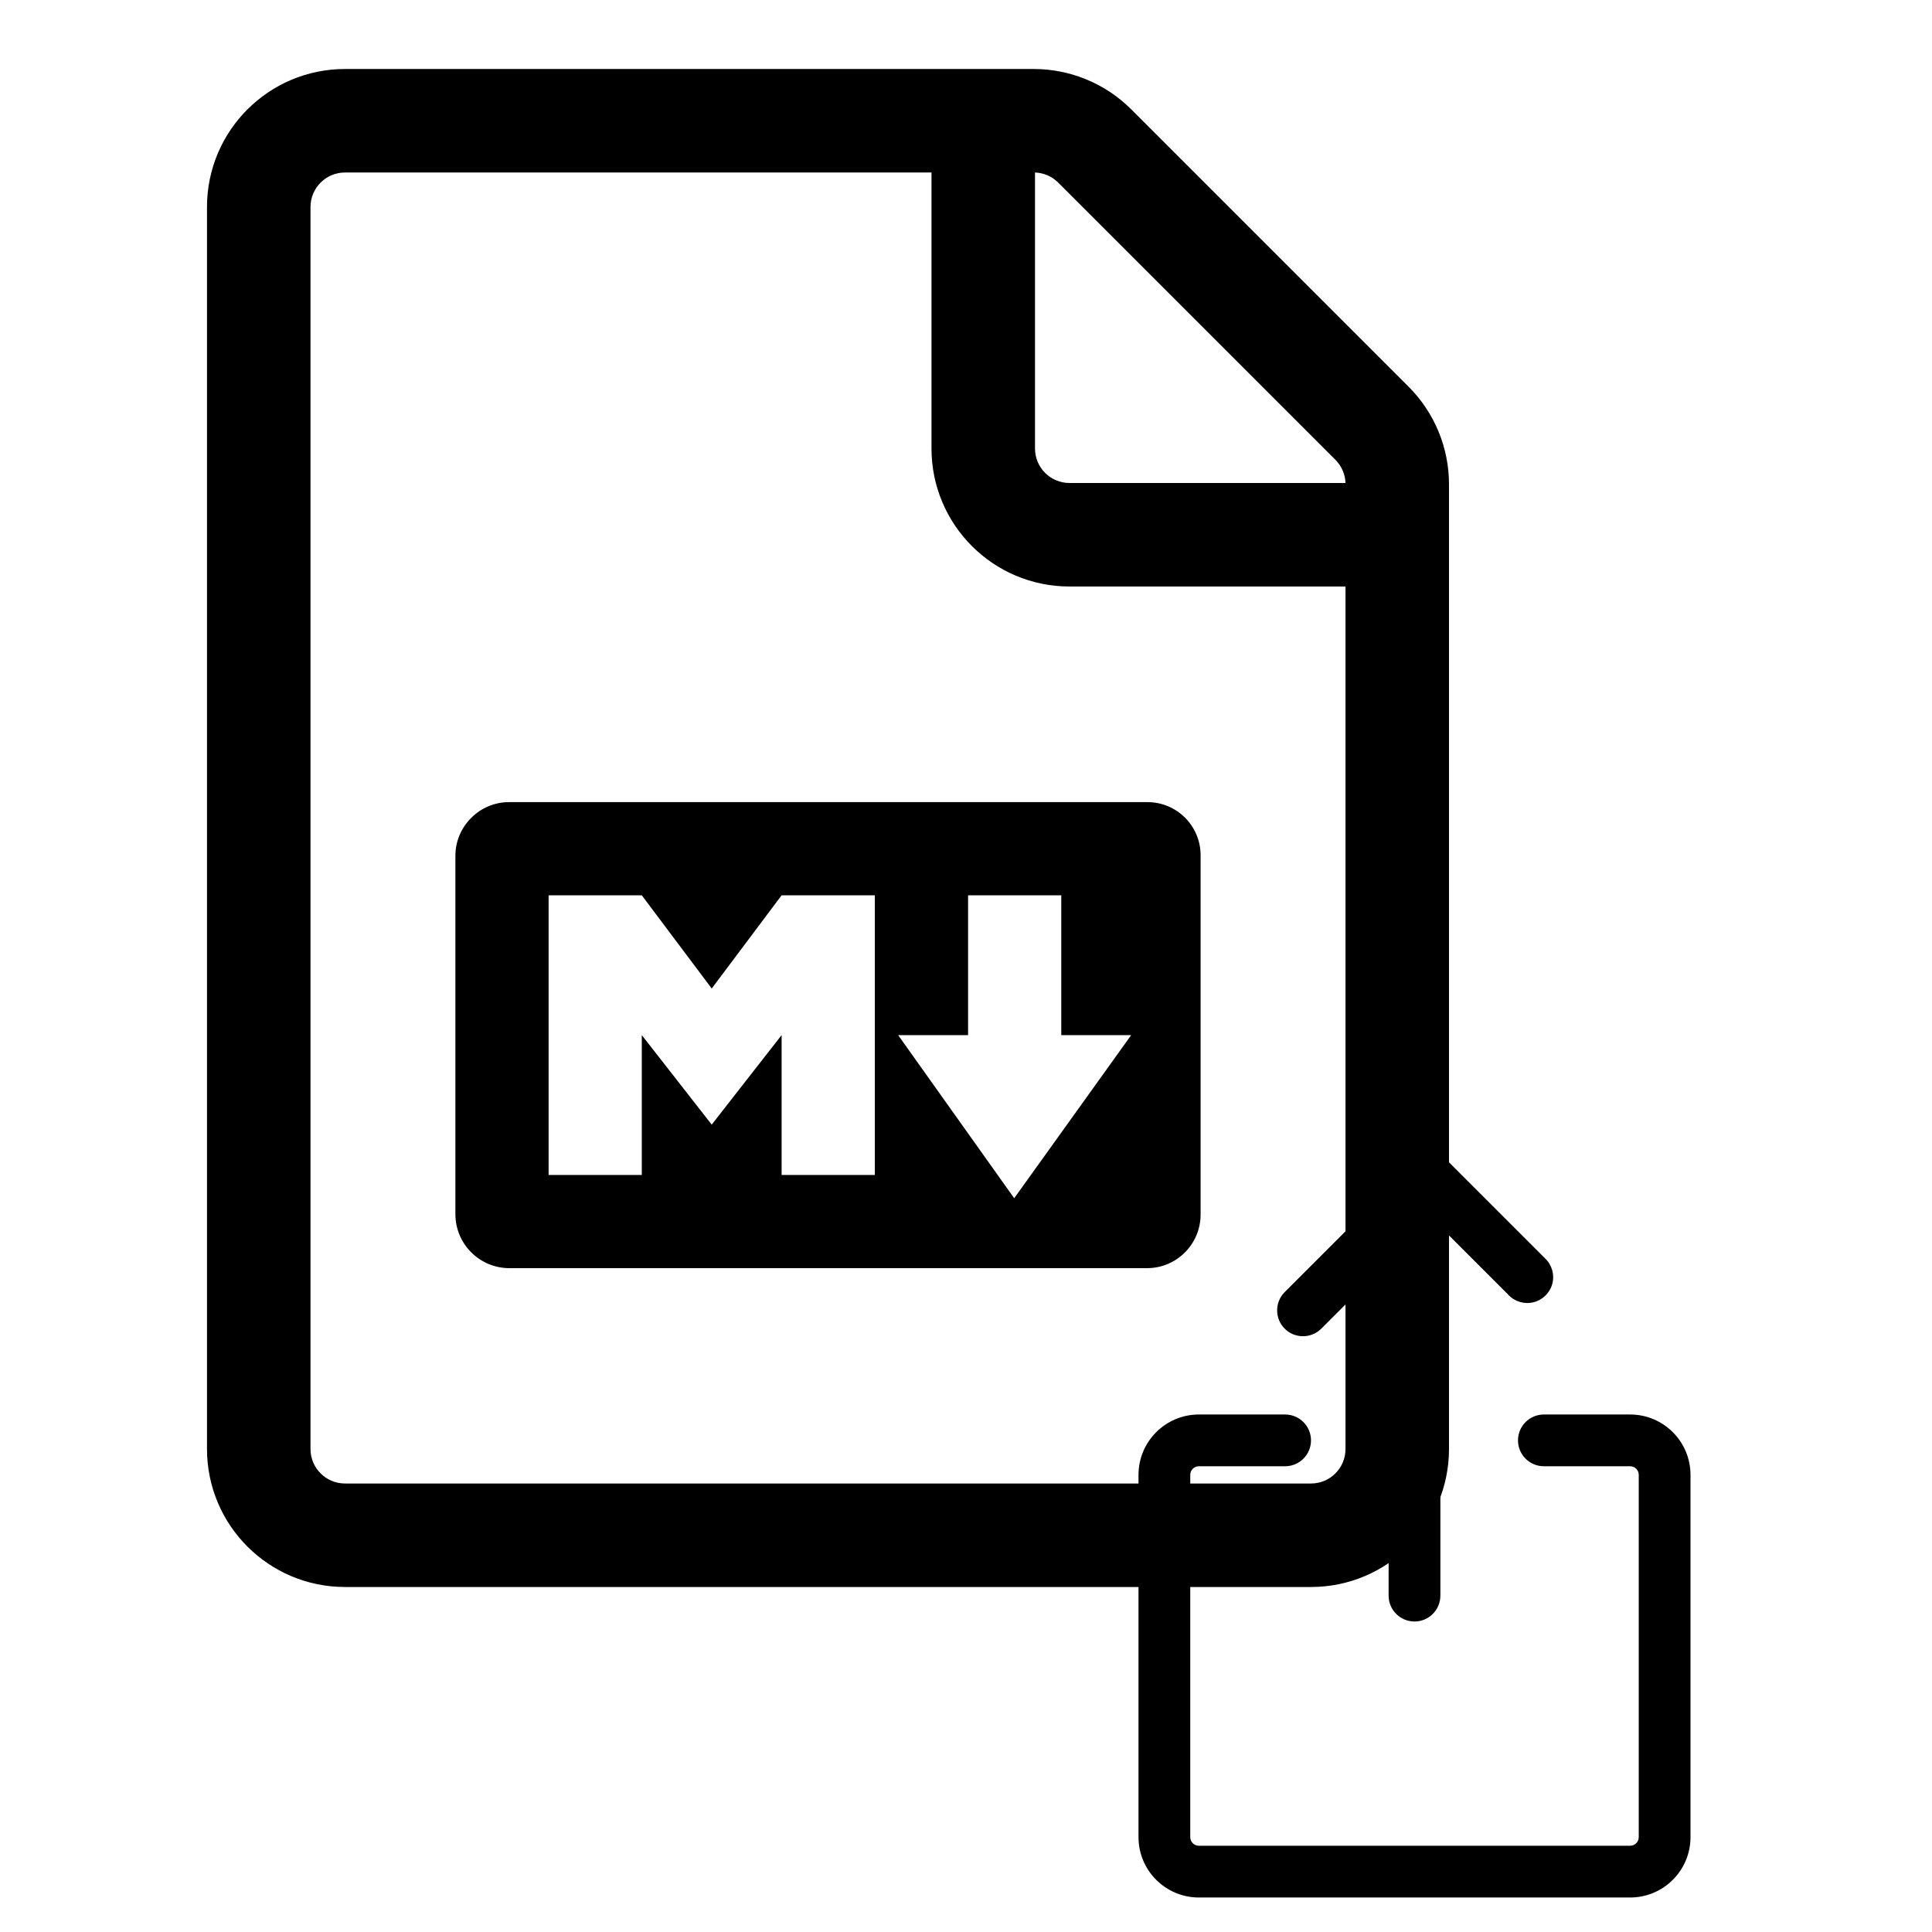
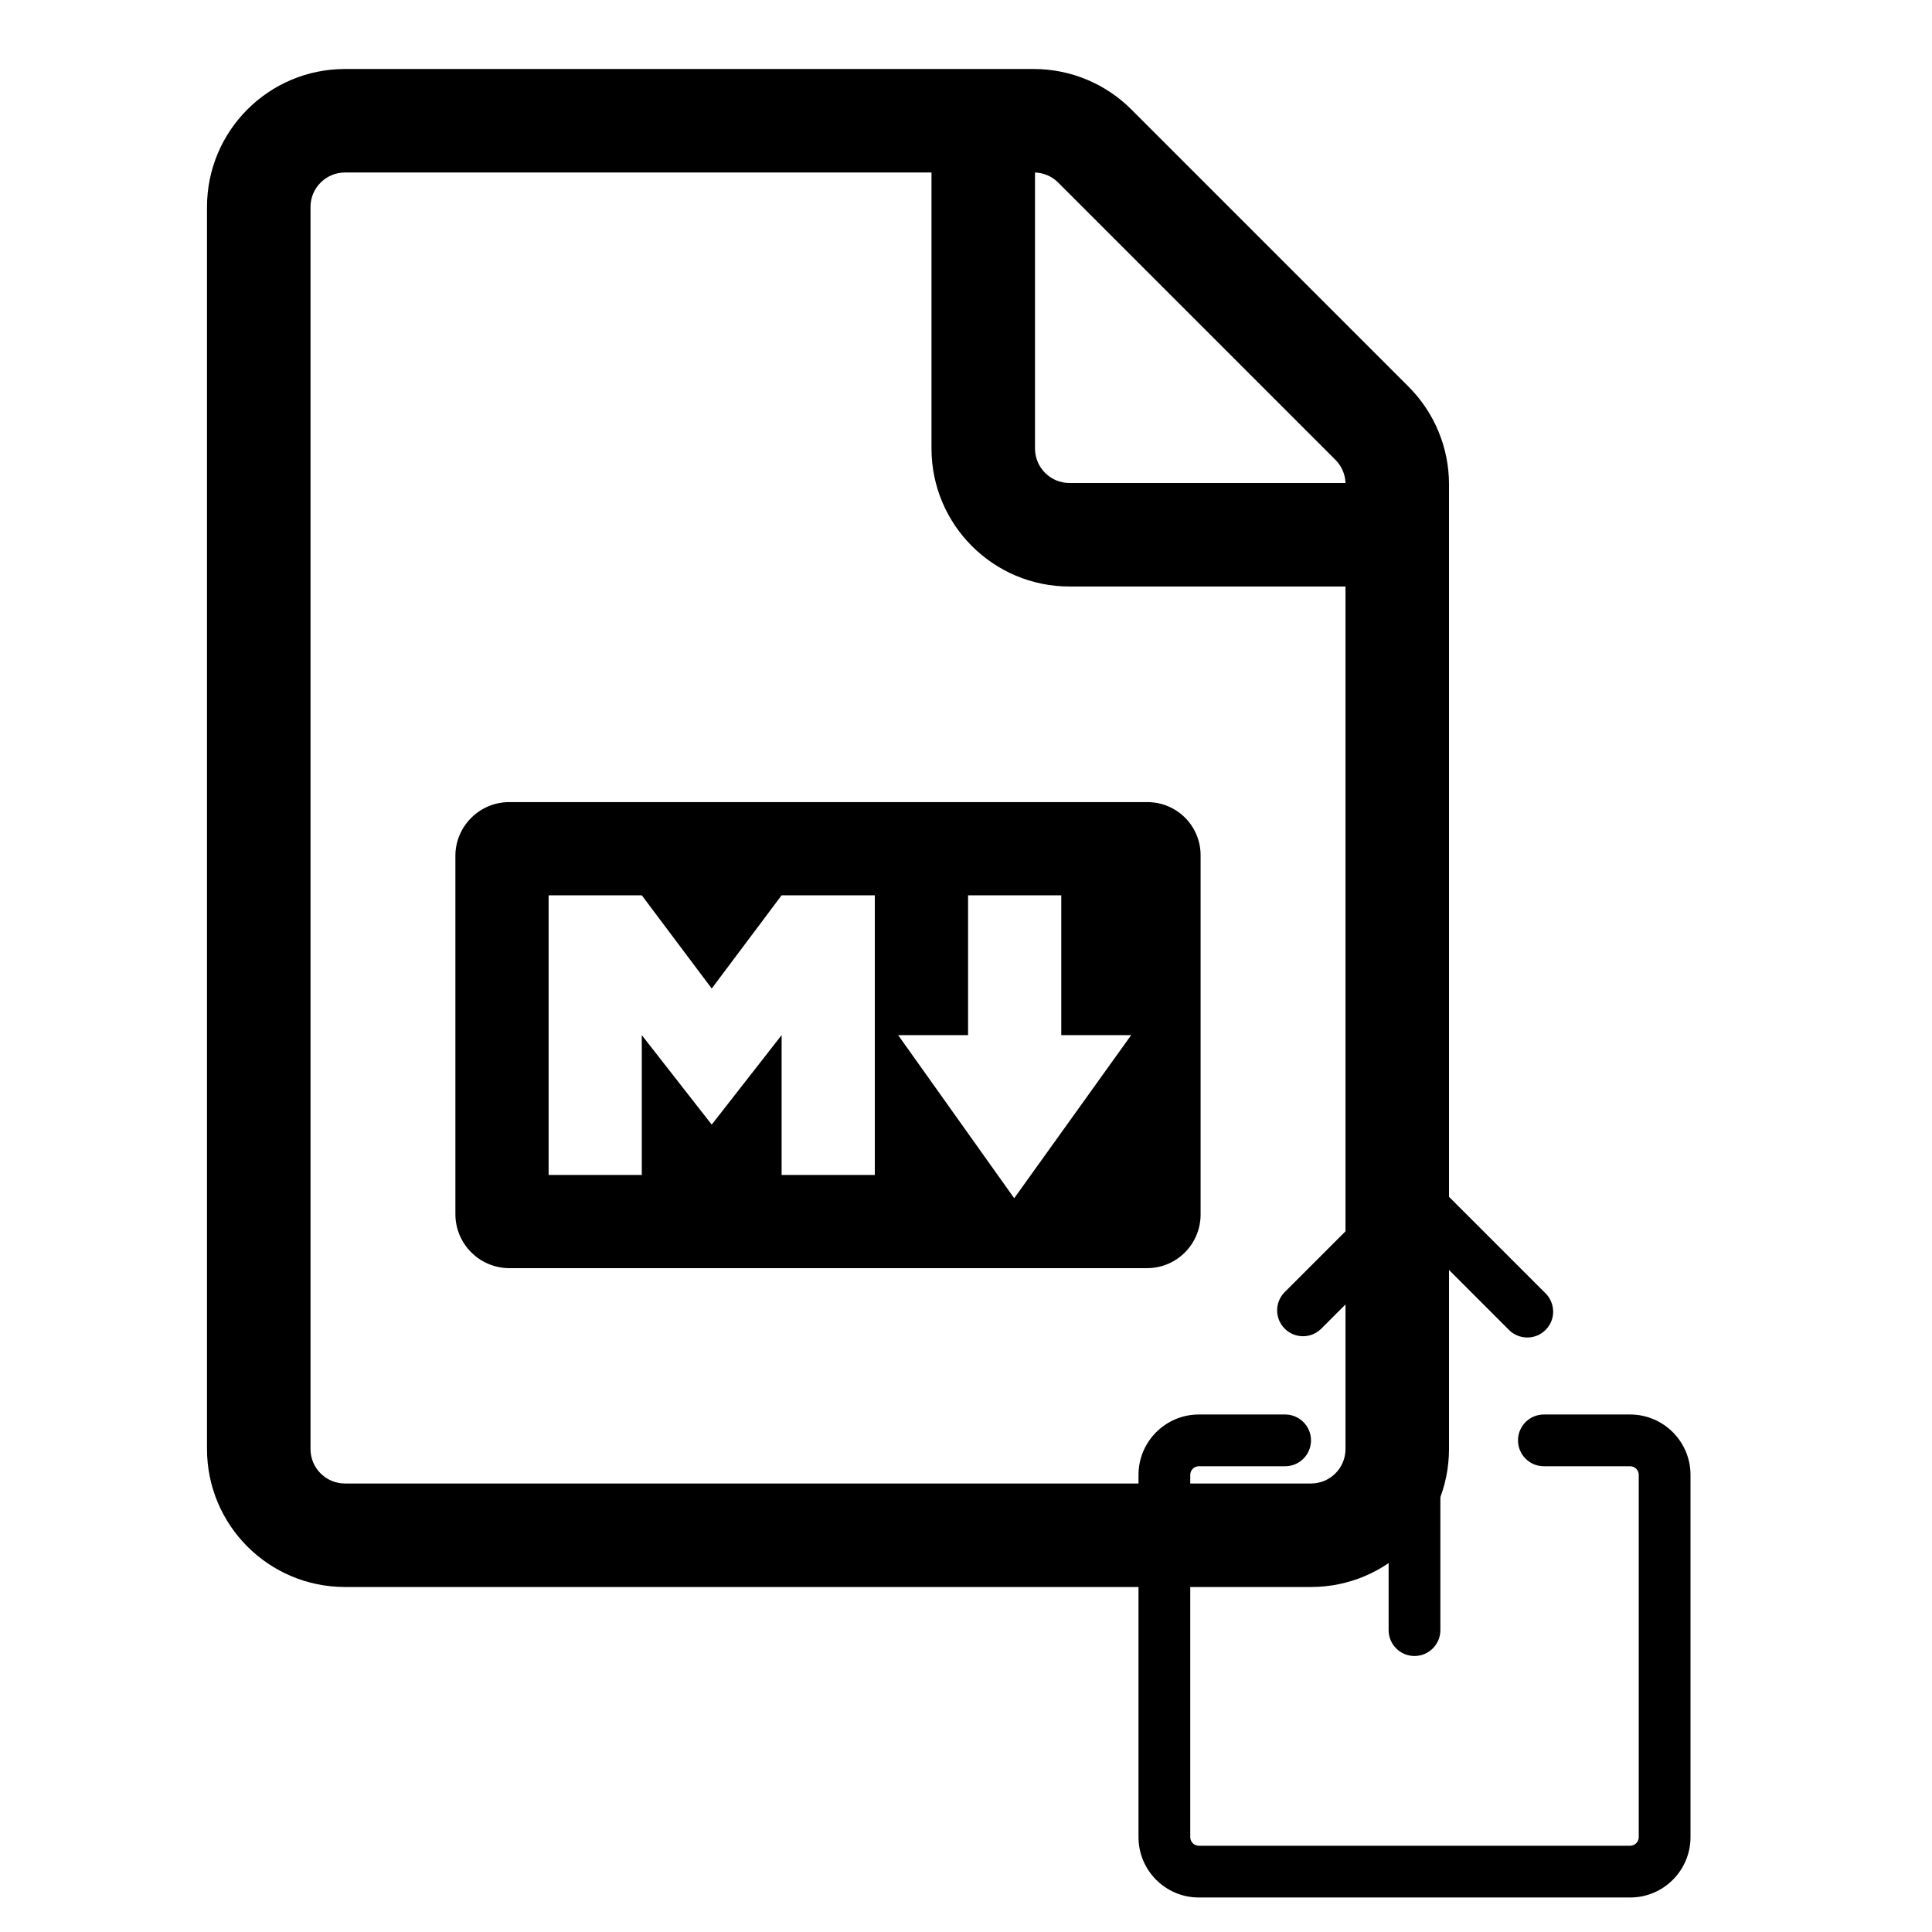
<svg xmlns="http://www.w3.org/2000/svg" width="26" height="26" viewBox="0 0 28 28" fill="currentColor">
  <path fill-rule="evenodd" d="M3 3a2 2 0 0 1 2-2h9.982a2 2 0 0 1 1.414.586l4.018 4.018A2 2 0 0 1 21 7.018V21a2 2 0 0 1-2 2H5a2 2 0 0 1-2-2Zm2-.5a.5.5 0 0 0-.5.5v18a.5.5 0 0 0 .5.5h14a.5.5 0 0 0 .5-.5V8.5h-4a2 2 0 0 1-2-2v-4Zm10 0v4a.5.5 0 0 0 .5.5h4a.5.5 0 0 0-.146-.336l-4.018-4.018A.5.5 0 0 0 15 2.5Z" />
  <g transform="translate(6.6 9.6) scale(0.45)">
    <path d="M22.289 4.5A1.71 1.71 0 0 1 24 6.226v11.557c0 .946-.766 1.726-1.726 1.726H1.726A1.74 1.74 0 0 1 0 17.768V6.226C0 5.28.78 4.5 1.726 4.5Zm-8.781 12.007V7.501h-3.002l-2.251 3.002-2.252-3.002H3.002v9.006h3.001v-4.503l2.252 2.882 2.251-2.882v4.503Zm4.489.75 3.767-5.253h-2.251V7.501h-3.002v4.503h-2.252Z" />
  </g>
  <g transform="translate(14.5 16.5) scale(0.5)">
-     <path fill-rule="evenodd" d="M5.5 9.75v10.5c0 .138.112.25.25.25h12.5a.25.25 0 0 0 .25-.25V9.75a.25.25 0 0 0-.25-.25h-2.5a.75.75 0 0 1 0-1.5h2.5c.966 0 1.75.784 1.75 1.75v10.5A1.75 1.75 0 0 1 18.25 22H5.75A1.75 1.75 0 0 1 4 20.25V9.75C4 8.784 4.784 8 5.75 8h2.5a.75.75 0 0 1 0 1.5h-2.5a.25.25 0 0 0-.25.25Z" />
-     <path d="M12.53.22l3.25 3.25a.749.749 0 0 1-.326 1.275.749.749 0 0 1-.734-.215l-1.97-1.97v10.69a.75.75 0 0 1-1.5 0V3.56L9.28 5.53a.751.751 0 0 1-1.042-.018.751.751 0 0 1-.018-1.042l3.25-3.25a.75.75 0 0 1 1.06 0Z" />
+     <path d="M5.5 9.75v10.5c0 .138.112.25.25.25h12.5a.25.25 0 0 0 .25-.25V9.75a.25.25 0 0 0-.25-.25h-2.5a.75.75 0 0 1 0-1.5h2.5c.966 0 1.75.784 1.75 1.75v10.5A1.75 1.75 0 0 1 18.25 22H5.75A1.75 1.75 0 0 1 4 20.25V9.75C4 8.784 4.784 8 5.75 8h2.5a.75.75 0 0 1 0 1.5h-2.5a.25.25 0 0 0-.25.25Zm7.03-8.53 3.25 3.25a.749.749 0 0 1-.326 1.275.749.749 0 0 1-.734-.215l-1.97-1.97v10.69a.75.75 0 0 1-1.5 0V3.56L9.28 5.53a.751.751 0 0 1-1.042-.018.751.751 0 0 1-.018-1.042l3.25-3.25a.75.75 0 0 1 1.06 0Z" />
  </g>
</svg>
